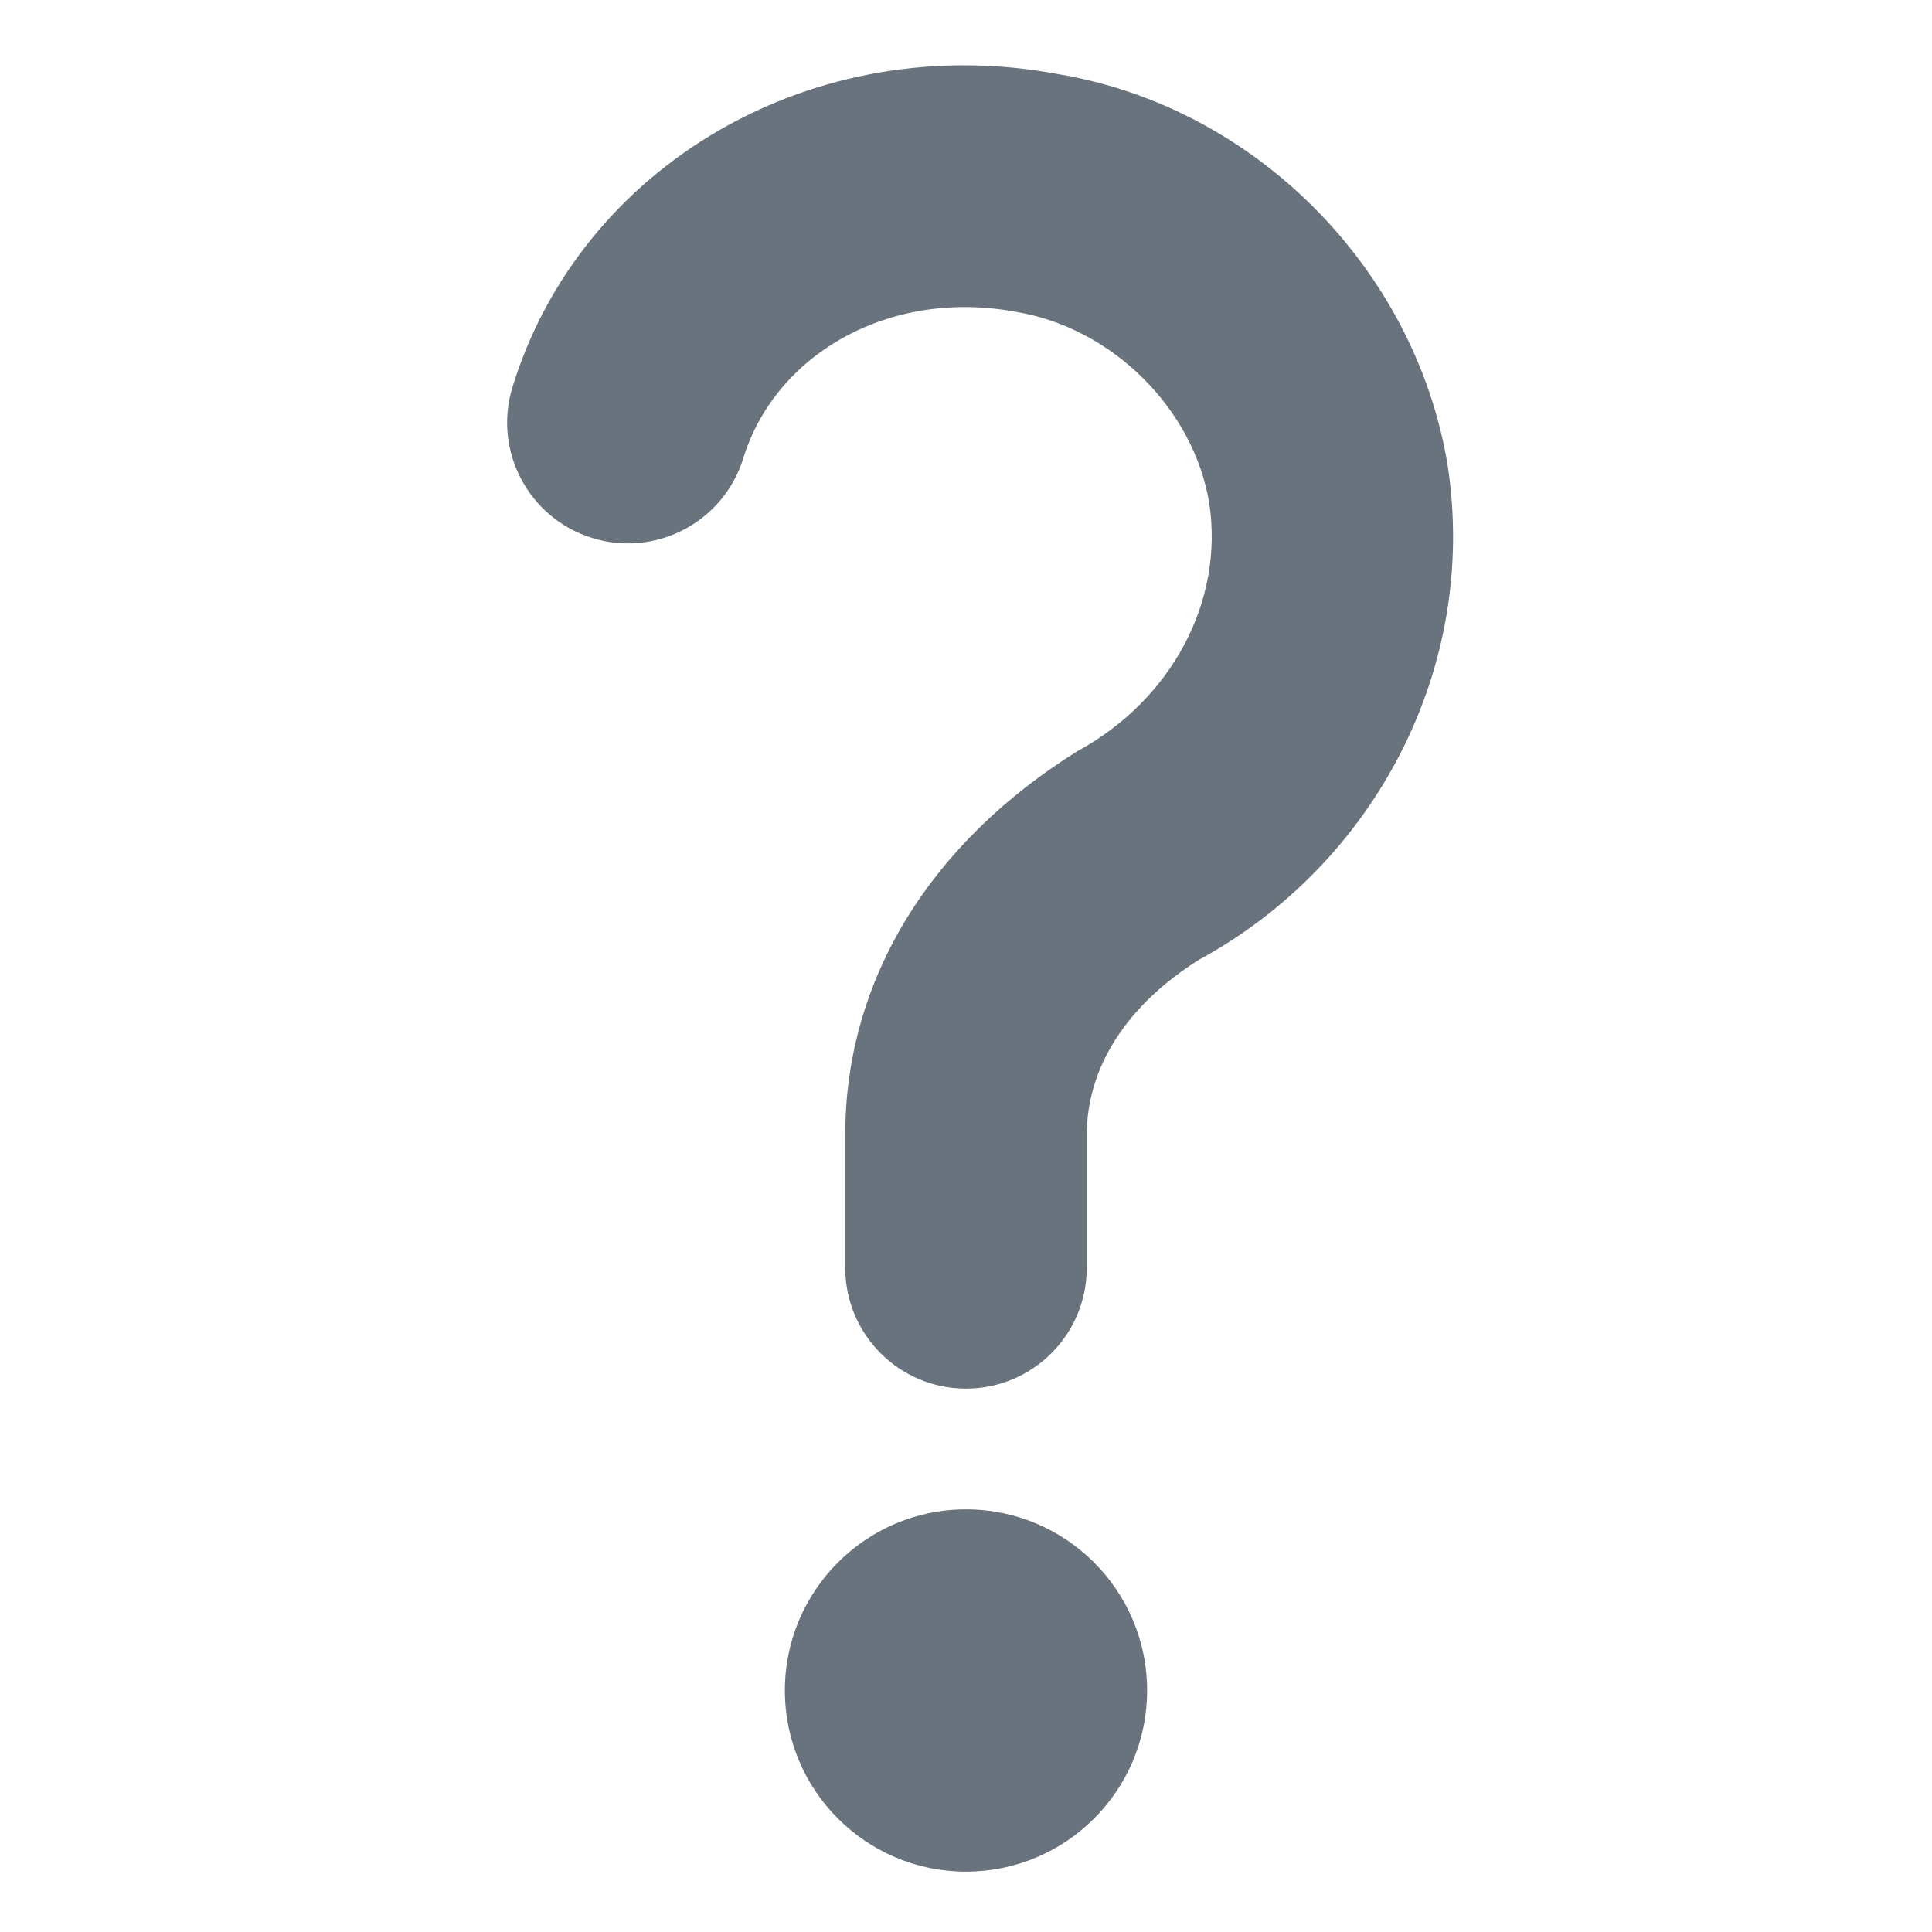
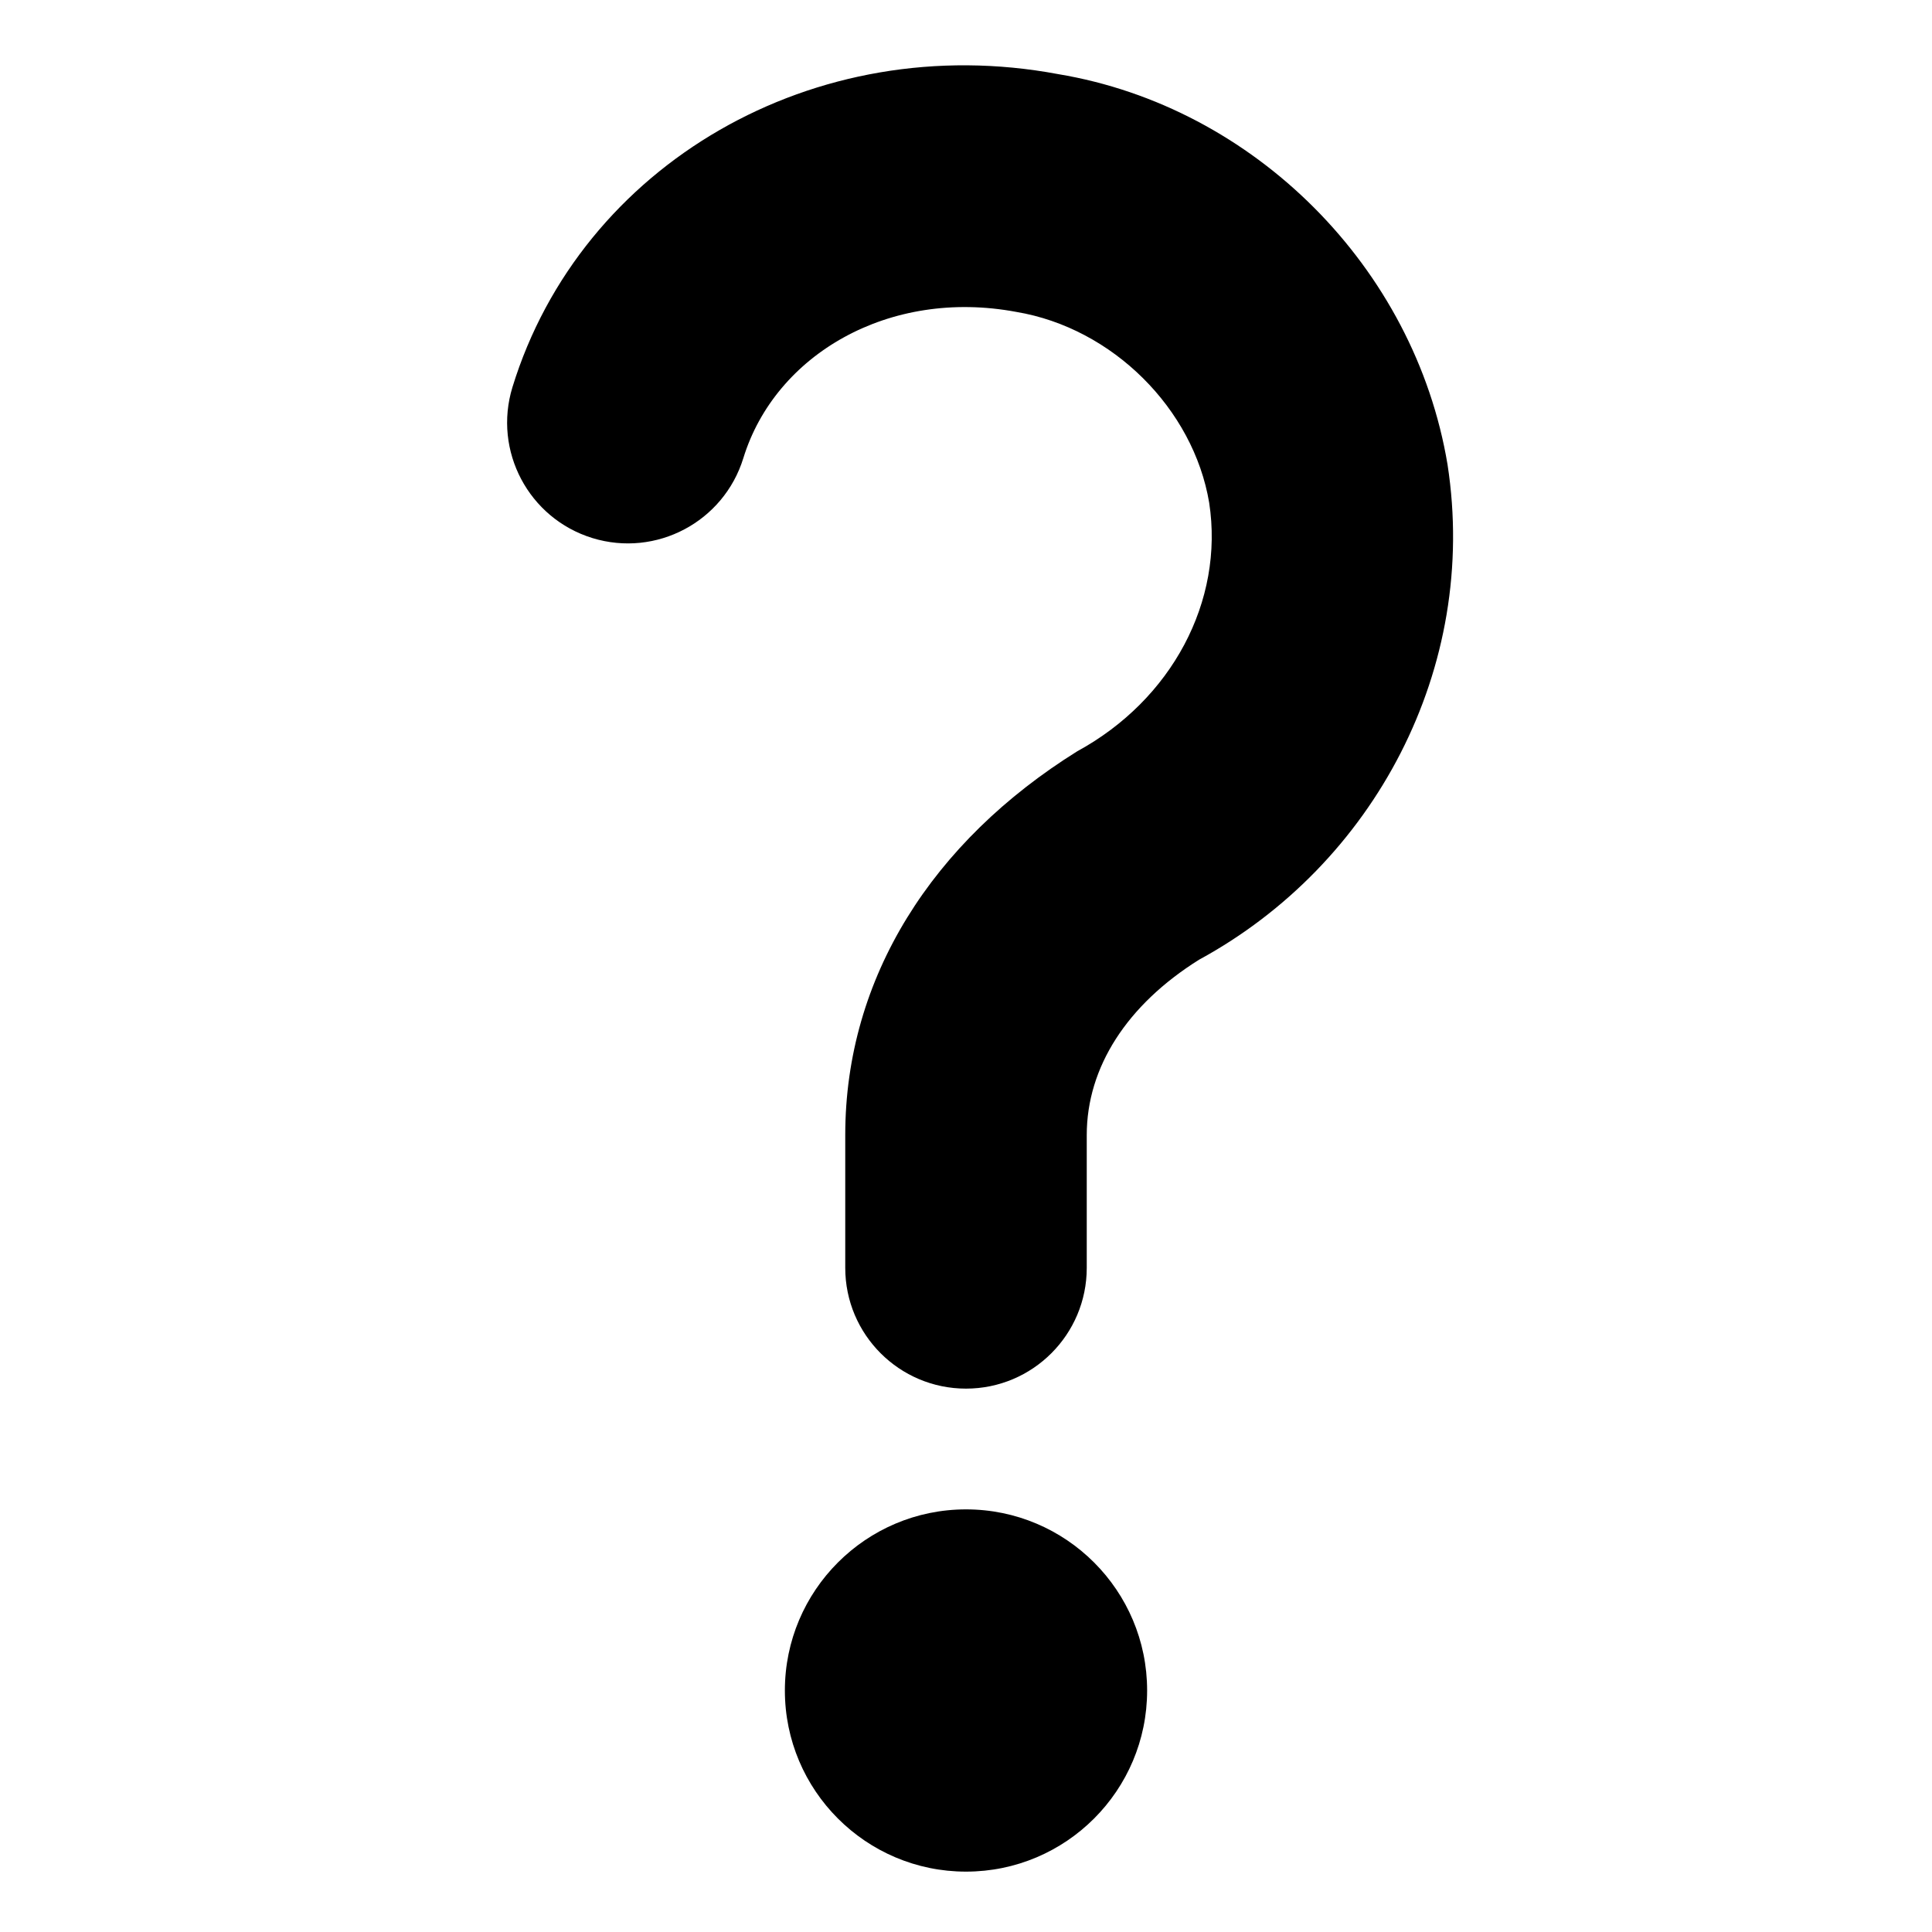
- <svg xmlns="http://www.w3.org/2000/svg" width="16" height="16" viewBox="0 0 16 16" fill="#68737D">
+ <svg xmlns="http://www.w3.org/2000/svg" width="16" height="16" viewBox="0 0 16 16" fill="currentColor">
  <path fill-rule="evenodd" clip-rule="evenodd" d="M8 11.5C8.552 11.5 9 11.052 9 10.5V9.4C9 8.838 9.334 8.321 9.93 7.948C11.379 7.16 12.248 5.535 11.988 3.848C11.716 2.214 10.386 0.884 8.764 0.614C6.745 0.235 4.811 1.363 4.244 3.206C4.082 3.734 4.378 4.293 4.906 4.456C5.434 4.618 5.993 4.322 6.156 3.794C6.42 2.936 7.363 2.386 8.416 2.583C9.214 2.716 9.884 3.386 10.014 4.164C10.139 4.98 9.703 5.796 8.921 6.222C7.726 6.967 7 8.092 7 9.4V10.5C7 11.052 7.448 11.5 8 11.5ZM8 15.5C8.828 15.5 9.5 14.828 9.5 14C9.5 13.172 8.828 12.5 8 12.5C7.172 12.5 6.5 13.172 6.5 14C6.5 14.828 7.172 15.5 8 15.5Z" />
</svg>
